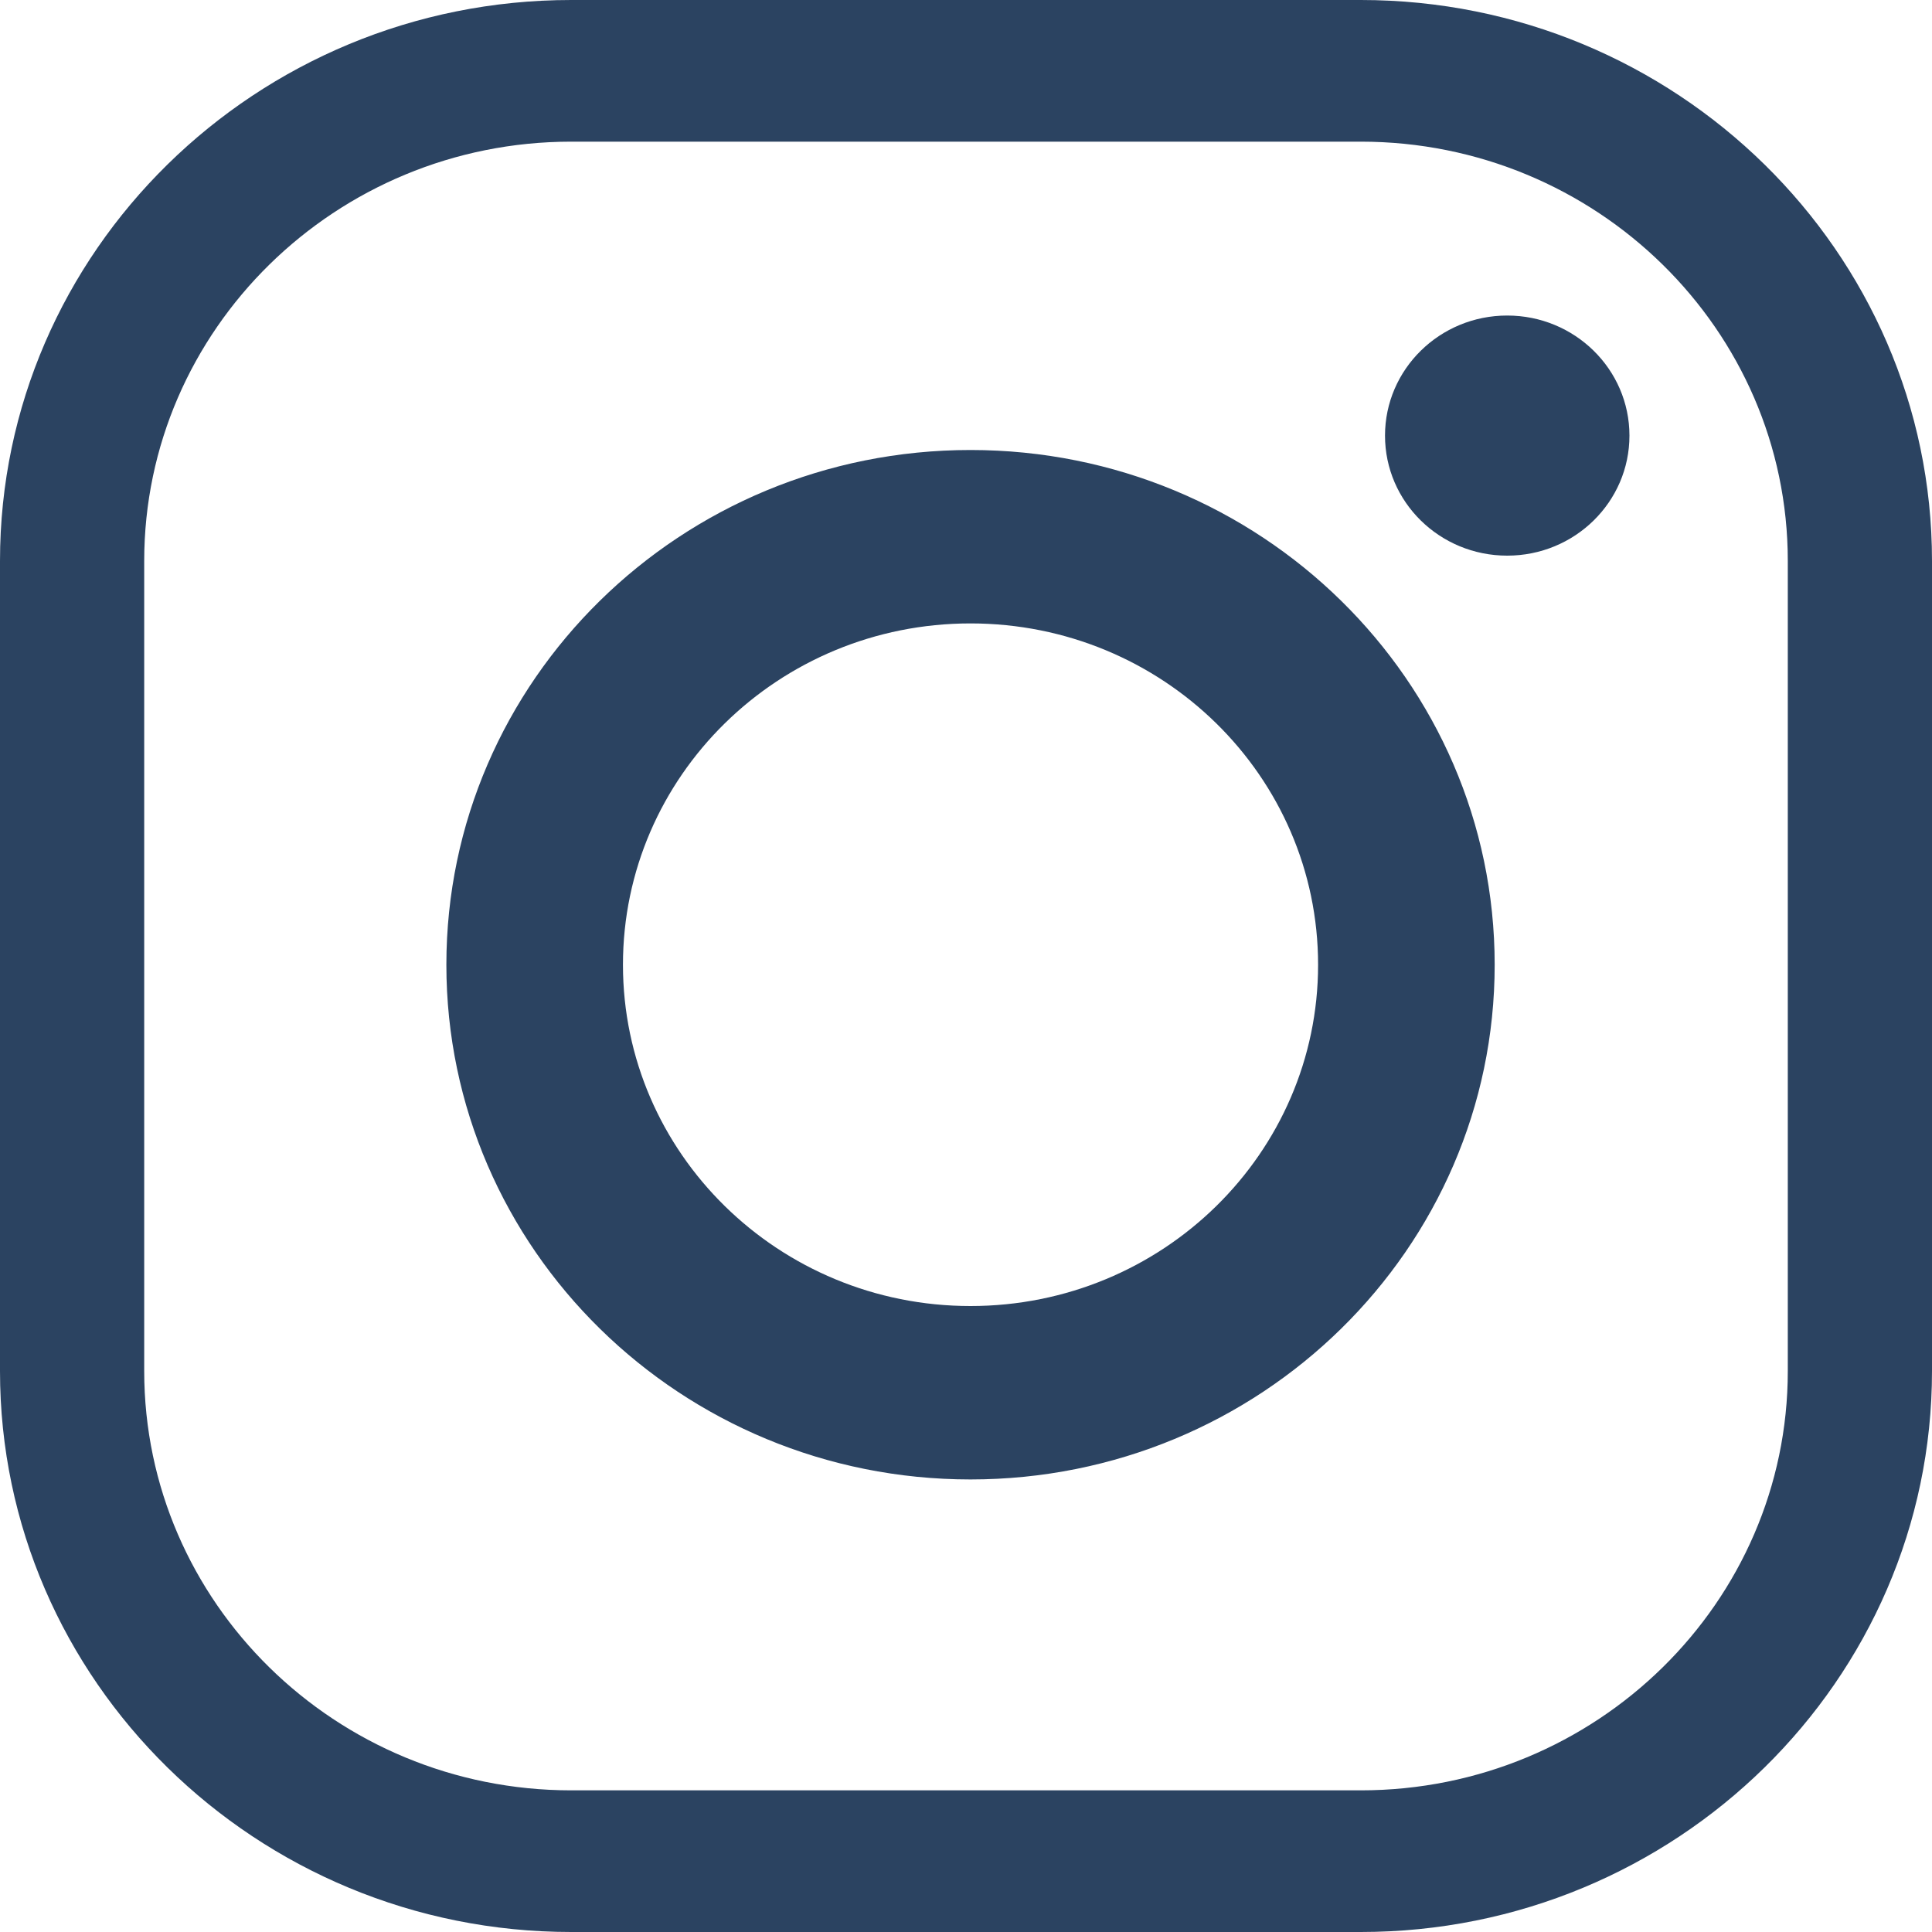
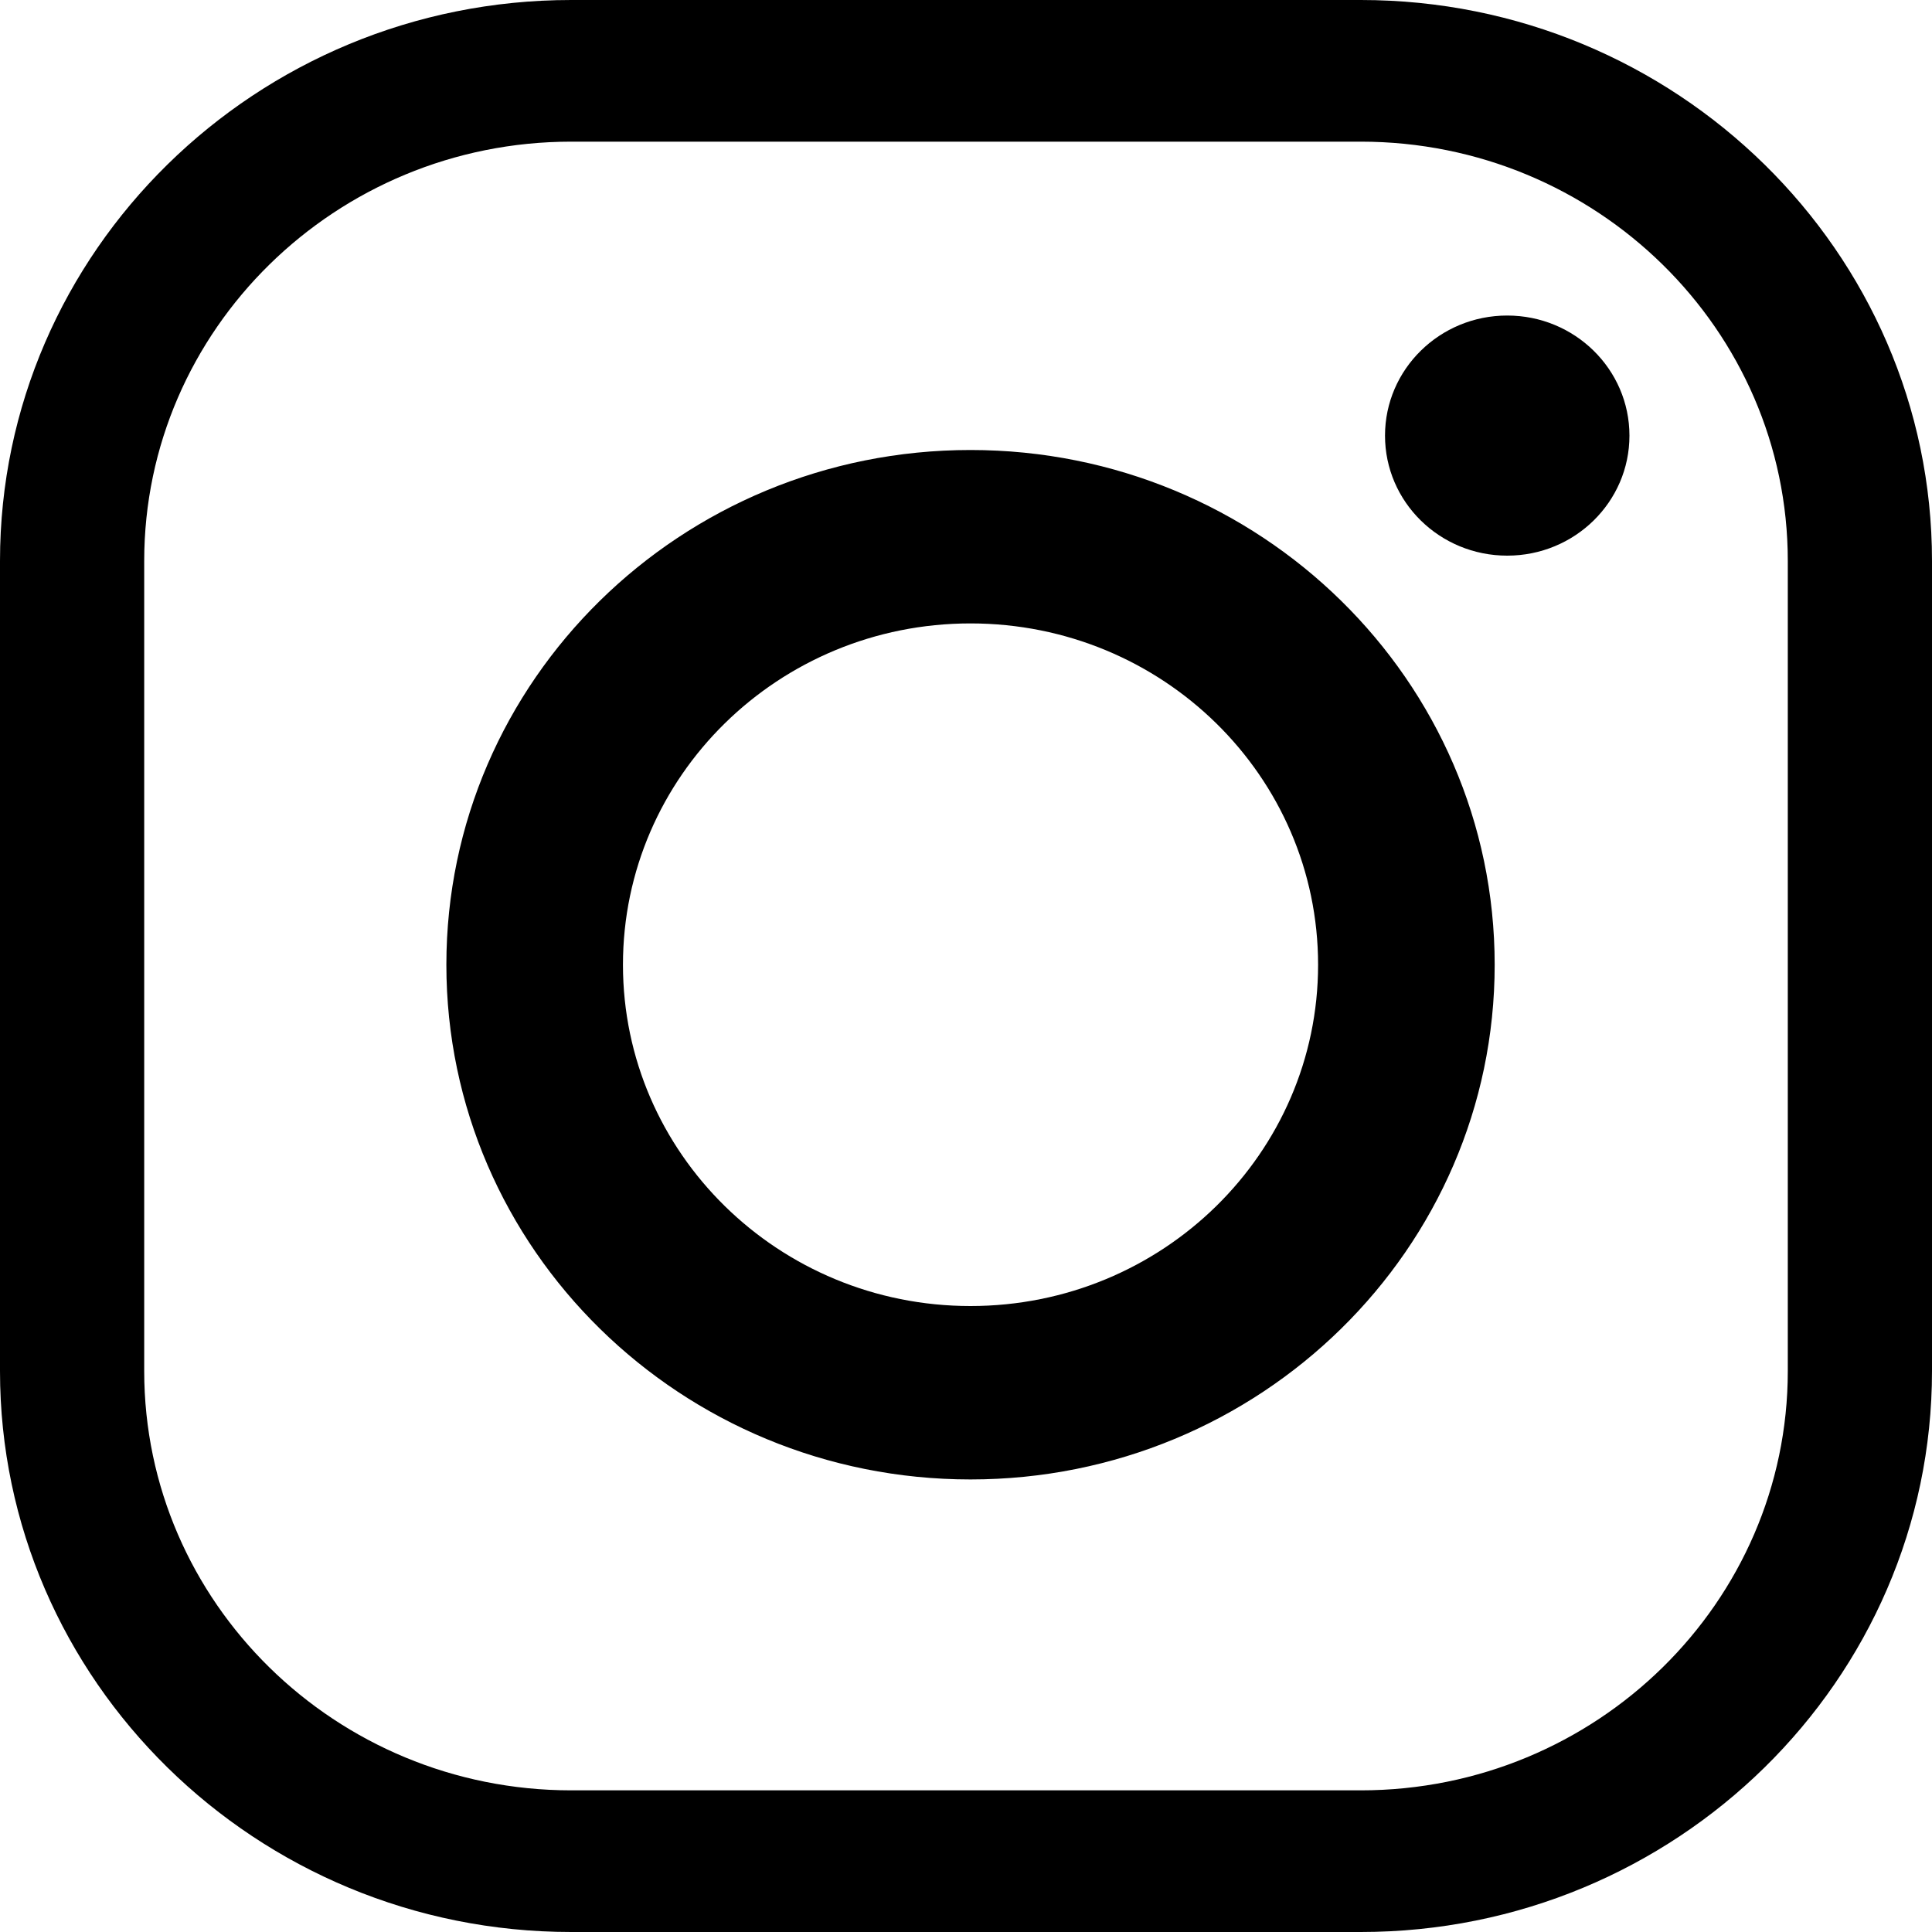
<svg xmlns="http://www.w3.org/2000/svg" width="25px" height="25px" viewBox="0 0 25 25" version="1.1">
  <g id="Symbols" stroke="none" stroke-width="1" fill="none" fill-rule="evenodd">
-     <g id="footer/desktop-v2" transform="translate(-705, -352)" fill="#2B4361">
+     <g id="footer/desktop-v2" transform="translate(-705, -352)" fill="currentColor">
      <g id="Group-18" transform="translate(365, 345)">
        <g id="Group-17" transform="translate(0, 7)">
          <g id="icon/ig/indigo/700" transform="translate(340, 0)">
            <path d="M17.609,1.833 C20.656,1.833 23.134,4.266 23.134,7.259 L23.134,17.741 C23.134,20.734 20.656,23.167 17.609,23.167 L7.391,23.167 C4.344,23.167 1.866,20.734 1.866,17.741 L1.866,7.259 C1.866,4.266 4.344,1.833 7.391,1.833 L17.609,1.833 Z M25,17.741 L25,7.259 C25,3.256 21.684,0 17.609,0 L7.391,0 C3.316,0 0,3.256 0,7.259 L0,17.741 C0,21.744 3.316,25 7.391,25 L17.609,25 C21.684,25 25,21.744 25,17.741 L25,17.741 Z M19.341,12.484 C19.341,16.162 16.304,19.144 12.558,19.144 C8.813,19.144 5.776,16.162 5.776,12.484 C5.776,8.805 8.813,5.823 12.558,5.823 C16.304,5.823 19.341,8.805 19.341,12.484 L19.341,12.484 Z M12.558,8.067 C10.075,8.067 8.061,10.044 8.061,12.484 C8.061,14.922 10.075,16.9 12.558,16.9 C15.043,16.9 17.056,14.922 17.056,12.484 C17.056,10.044 15.043,8.067 12.558,8.067 L12.558,8.067 Z M21.085,5.637 C21.085,6.495 20.377,7.19 19.503,7.19 C18.63,7.19 17.922,6.495 17.922,5.637 C17.922,4.779 18.63,4.083 19.503,4.083 C20.377,4.083 21.085,4.779 21.085,5.637 L21.085,5.637 Z" id="Fill-6" />
          </g>
        </g>
      </g>
    </g>
  </g>
</svg>
